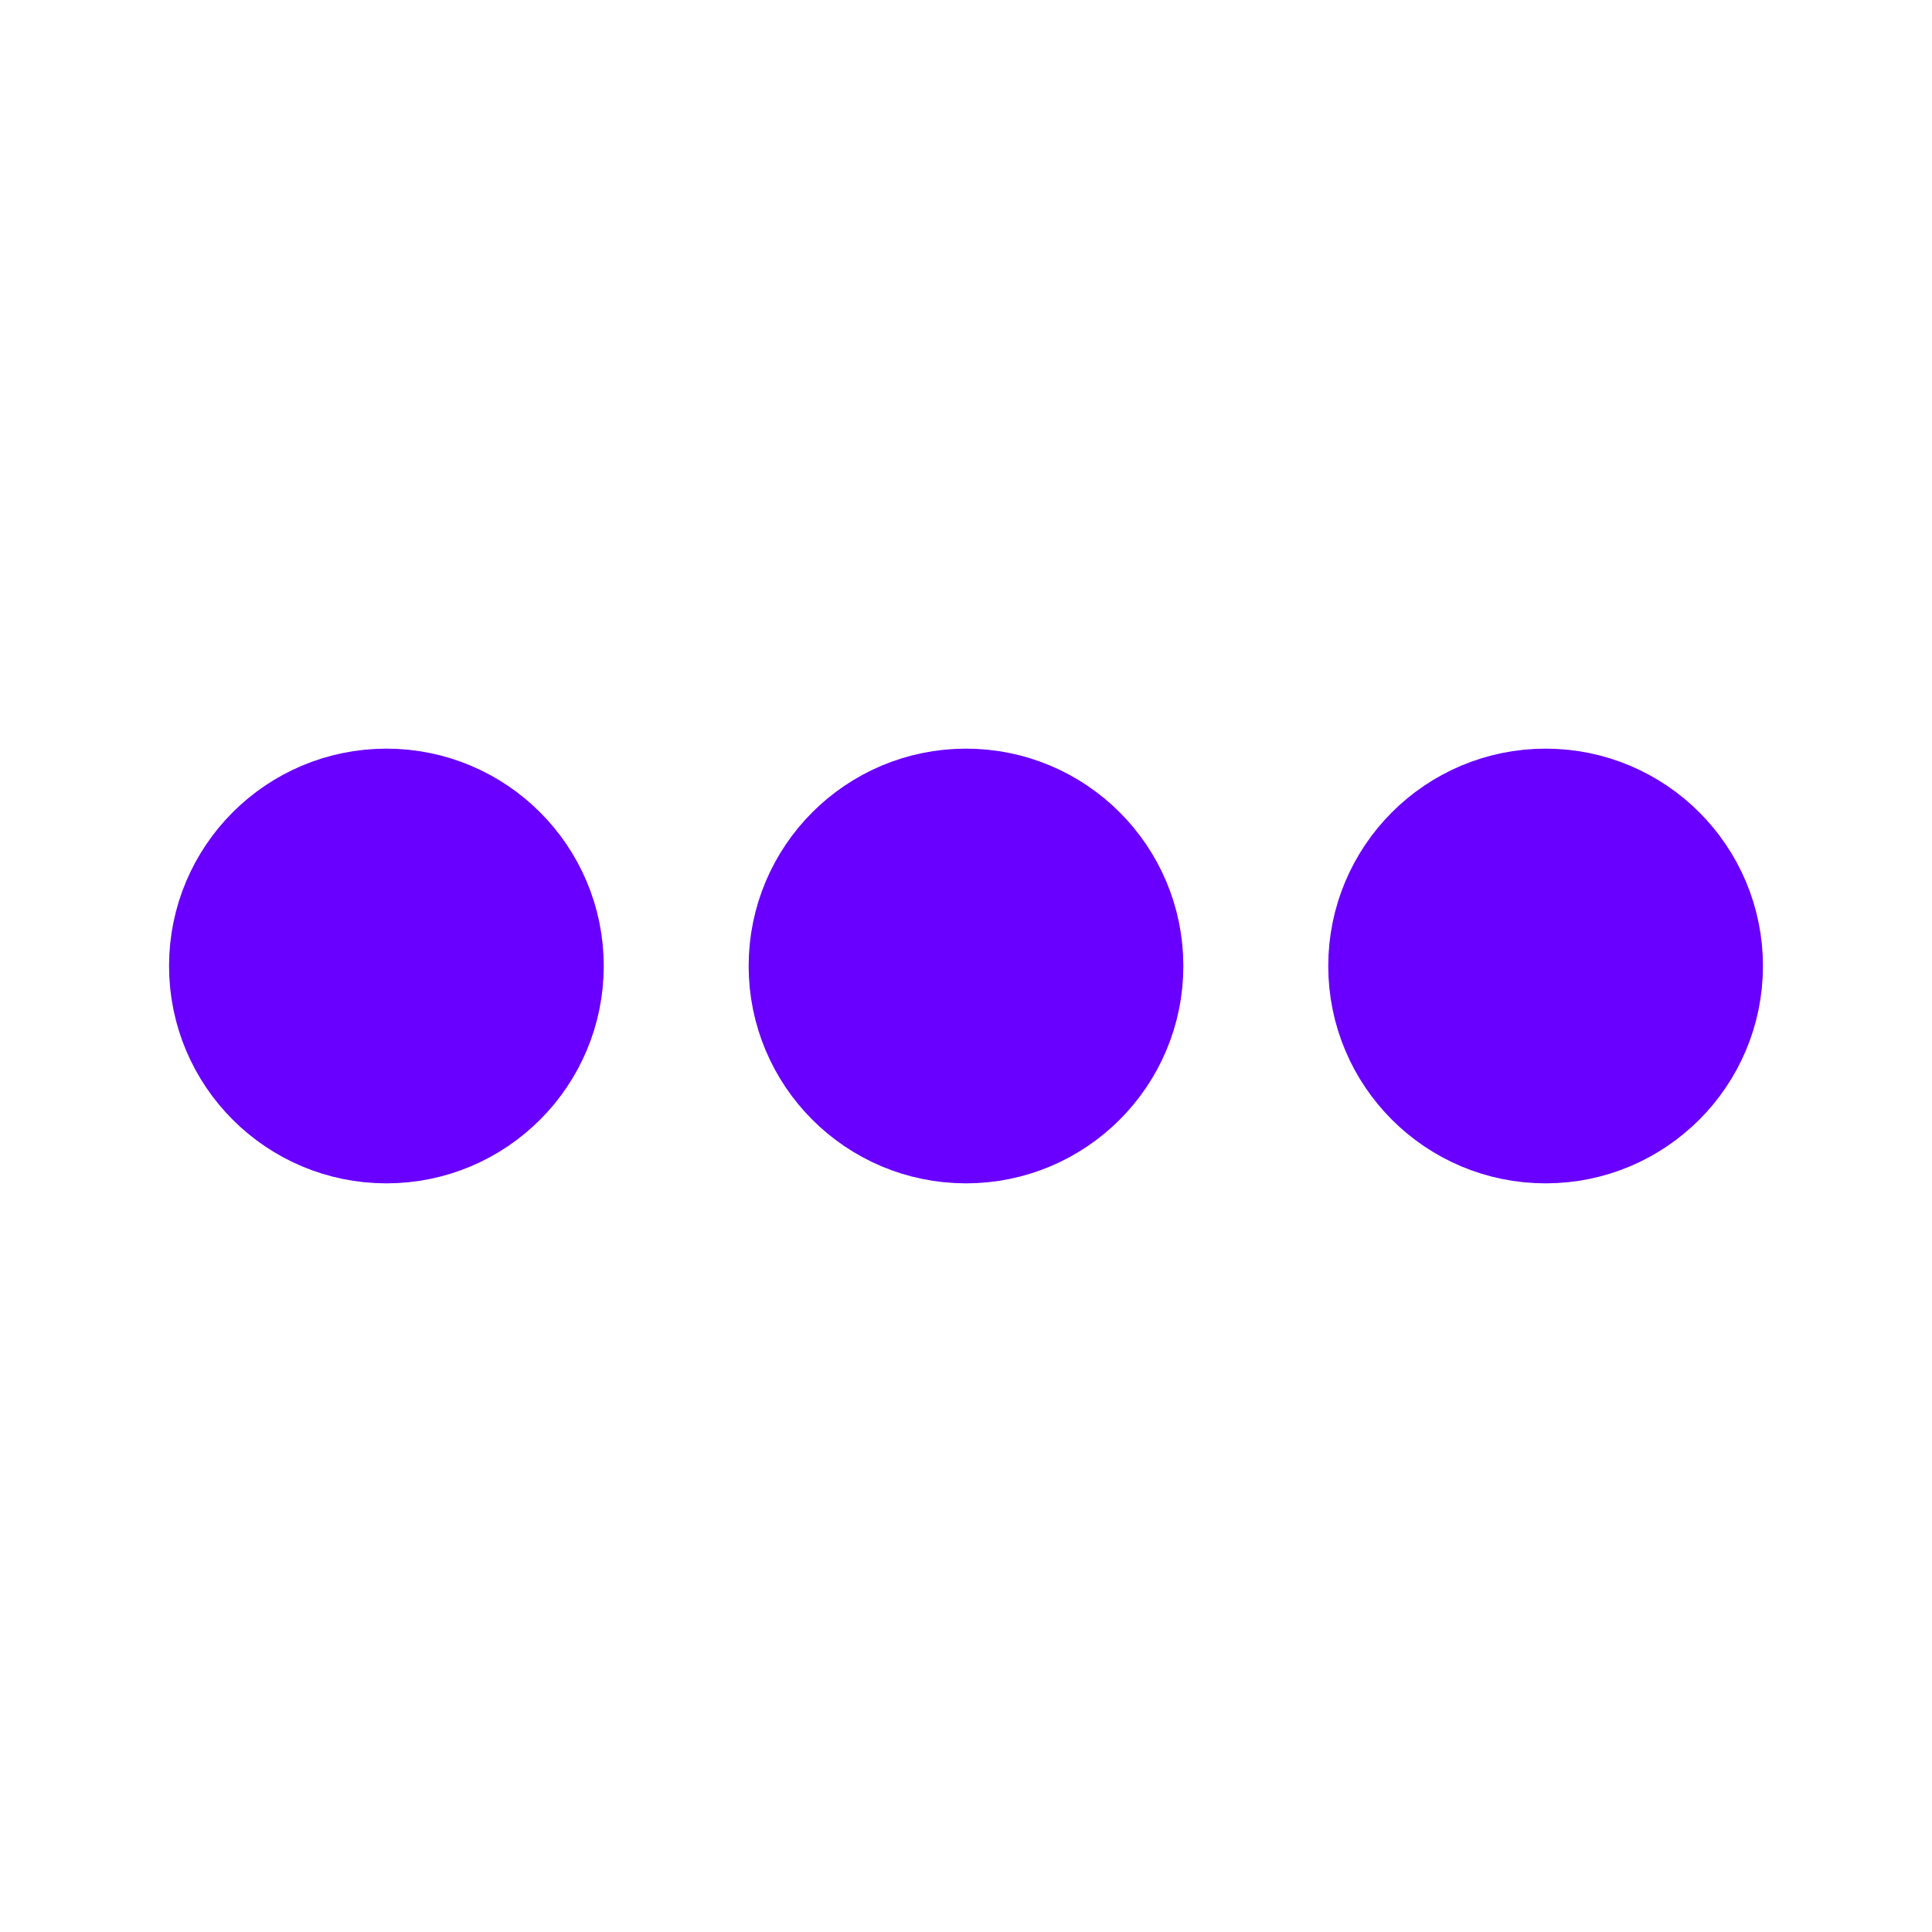
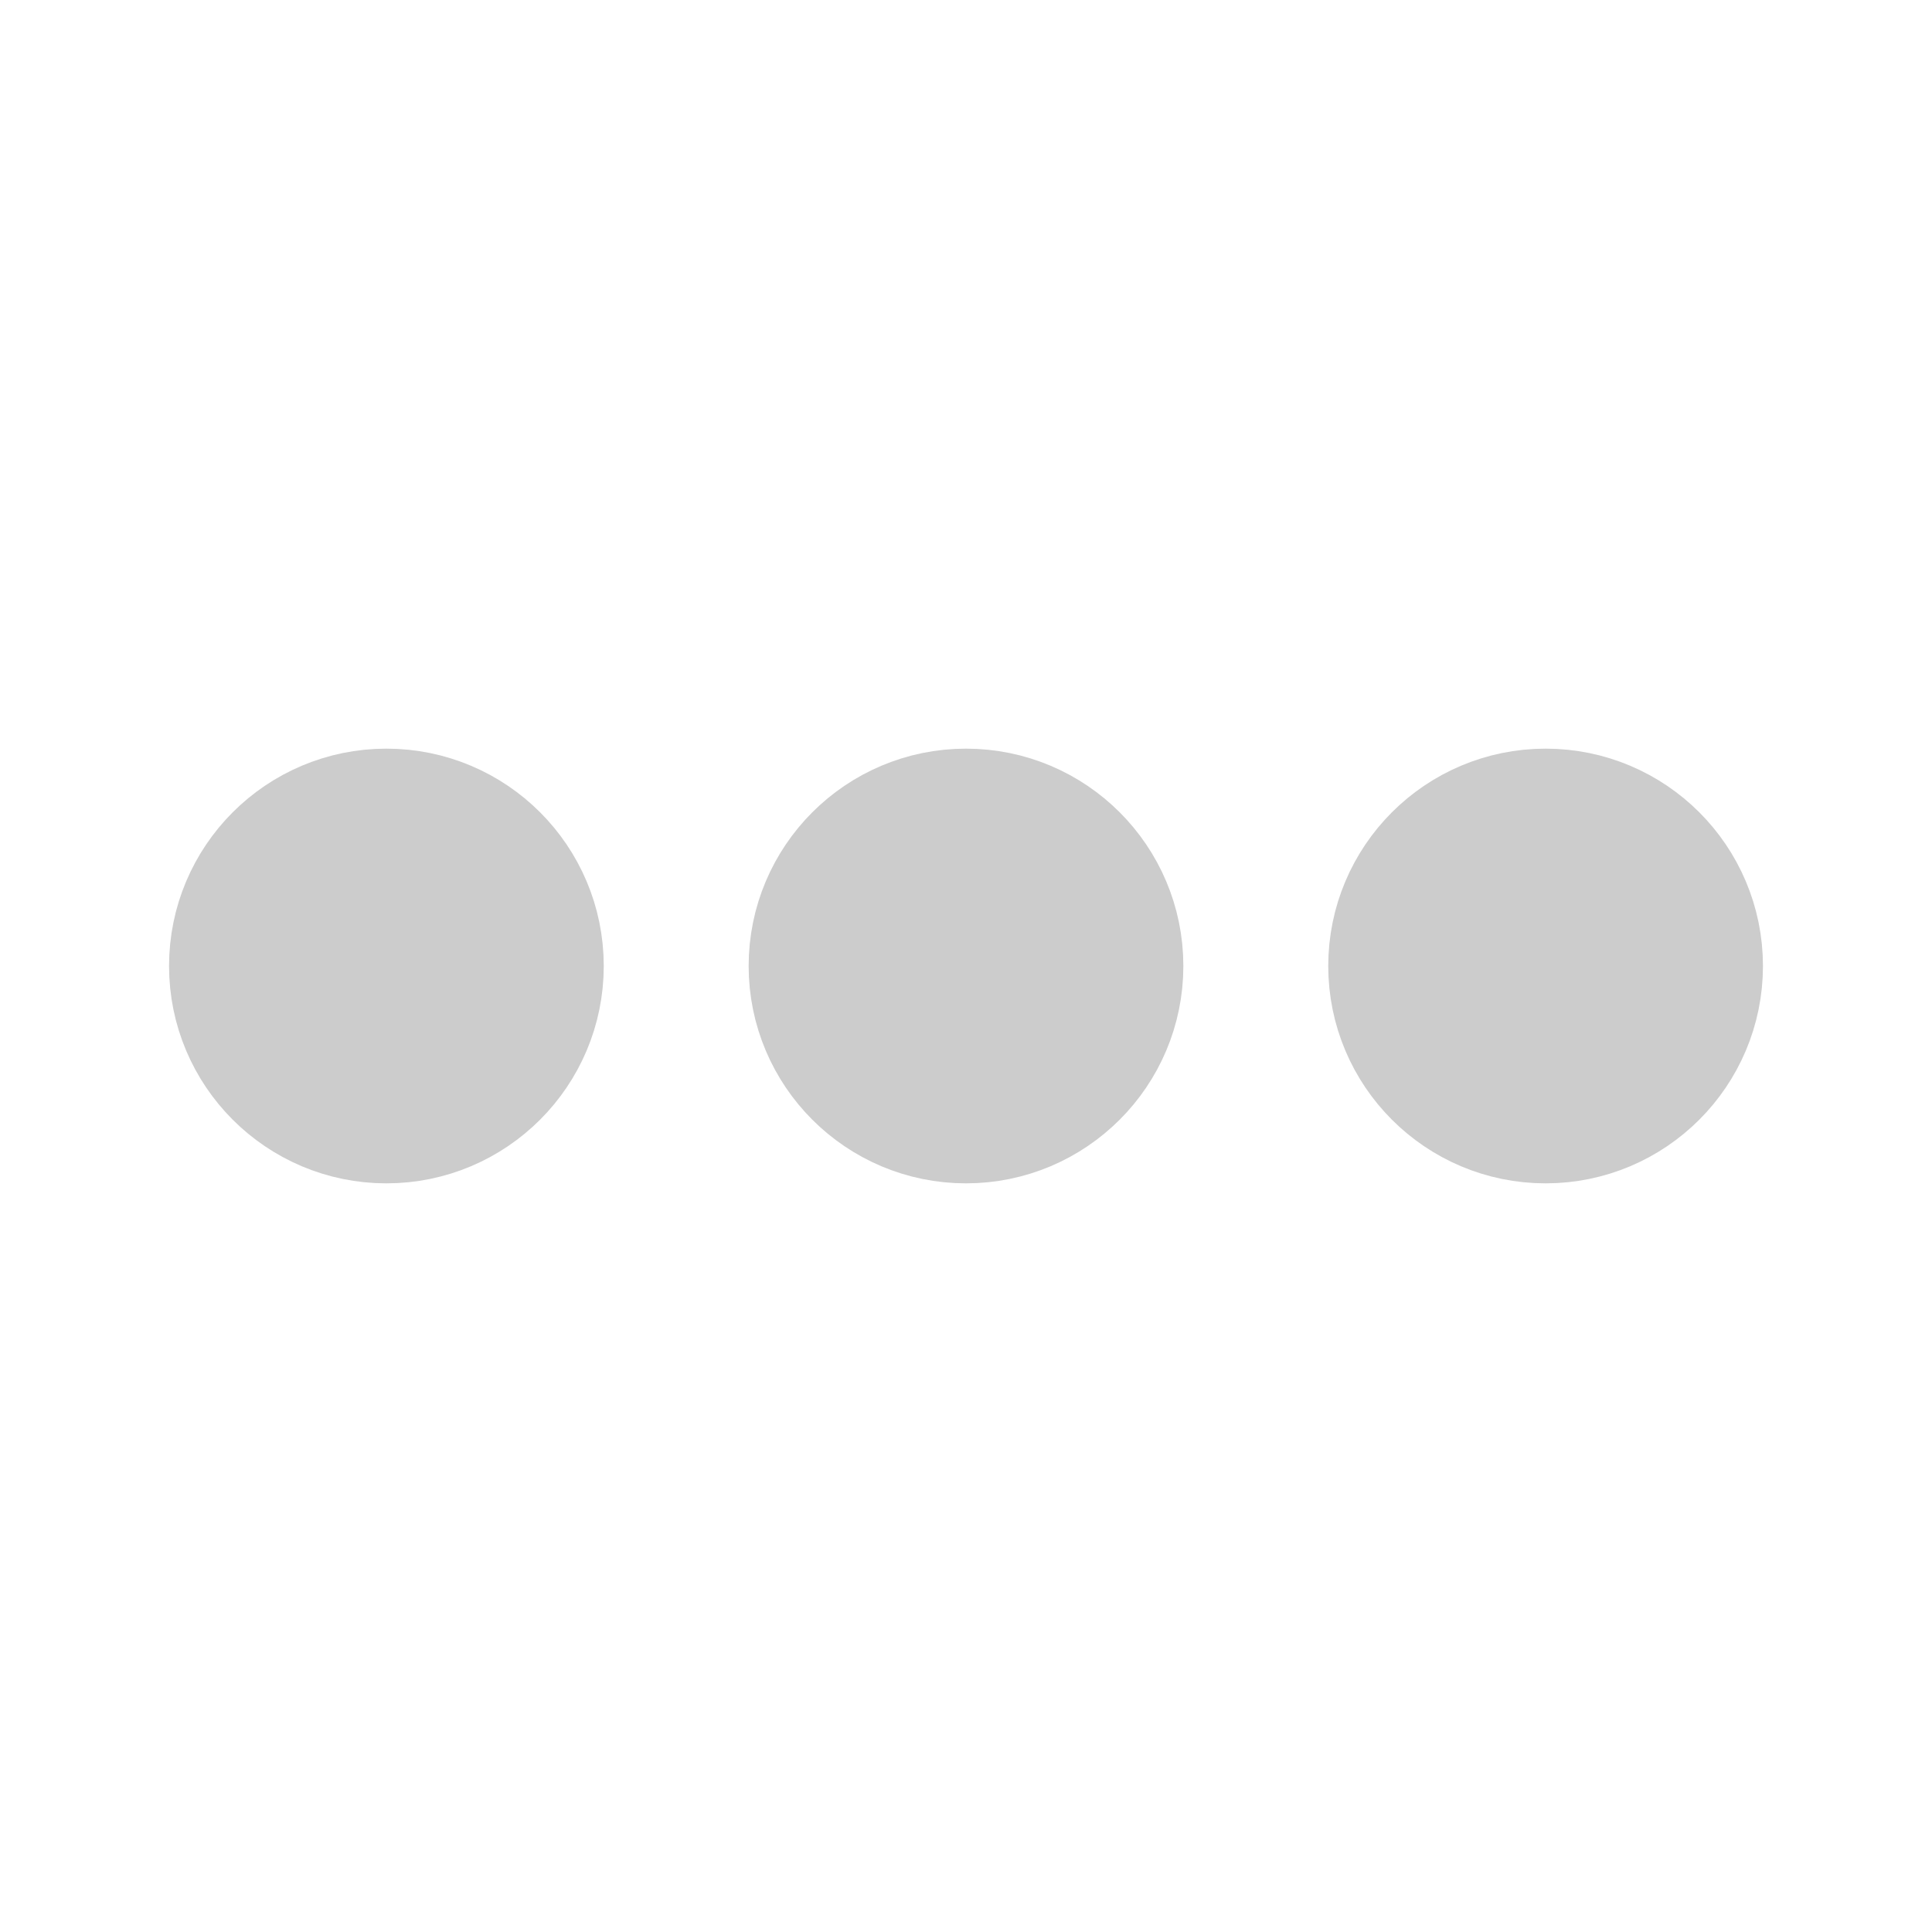
<svg xmlns="http://www.w3.org/2000/svg" viewBox="0 0 200 200">
-   <circle fill="#6900ff" stroke="#6900ff" stroke-width="15" r="15" cx="40" cy="100">
+   <circle fill="#ccc" stroke="#ccc" stroke-width="15" r="15" cx="40" cy="100">
    <animate attributeName="opacity" calcMode="spline" dur="2" values="1;0;1;" keySplines=".5 0 .5 1;.5 0 .5 1" repeatCount="indefinite" begin="-.4" />
  </circle>
-   <circle fill="#6900ff" stroke="#6900ff" stroke-width="15" r="15" cx="100" cy="100">
+   <circle fill="#ccc" stroke="#ccc" stroke-width="15" r="15" cx="100" cy="100">
    <animate attributeName="opacity" calcMode="spline" dur="2" values="1;0;1;" keySplines=".5 0 .5 1;.5 0 .5 1" repeatCount="indefinite" begin="-.2" />
  </circle>
-   <circle fill="#6900ff" stroke="#6900ff" stroke-width="15" r="15" cx="160" cy="100">
+   <circle fill="#ccc" stroke="#ccc" stroke-width="15" r="15" cx="160" cy="100">
    <animate attributeName="opacity" calcMode="spline" dur="2" values="1;0;1;" keySplines=".5 0 .5 1;.5 0 .5 1" repeatCount="indefinite" begin="0" />
  </circle>
</svg>
